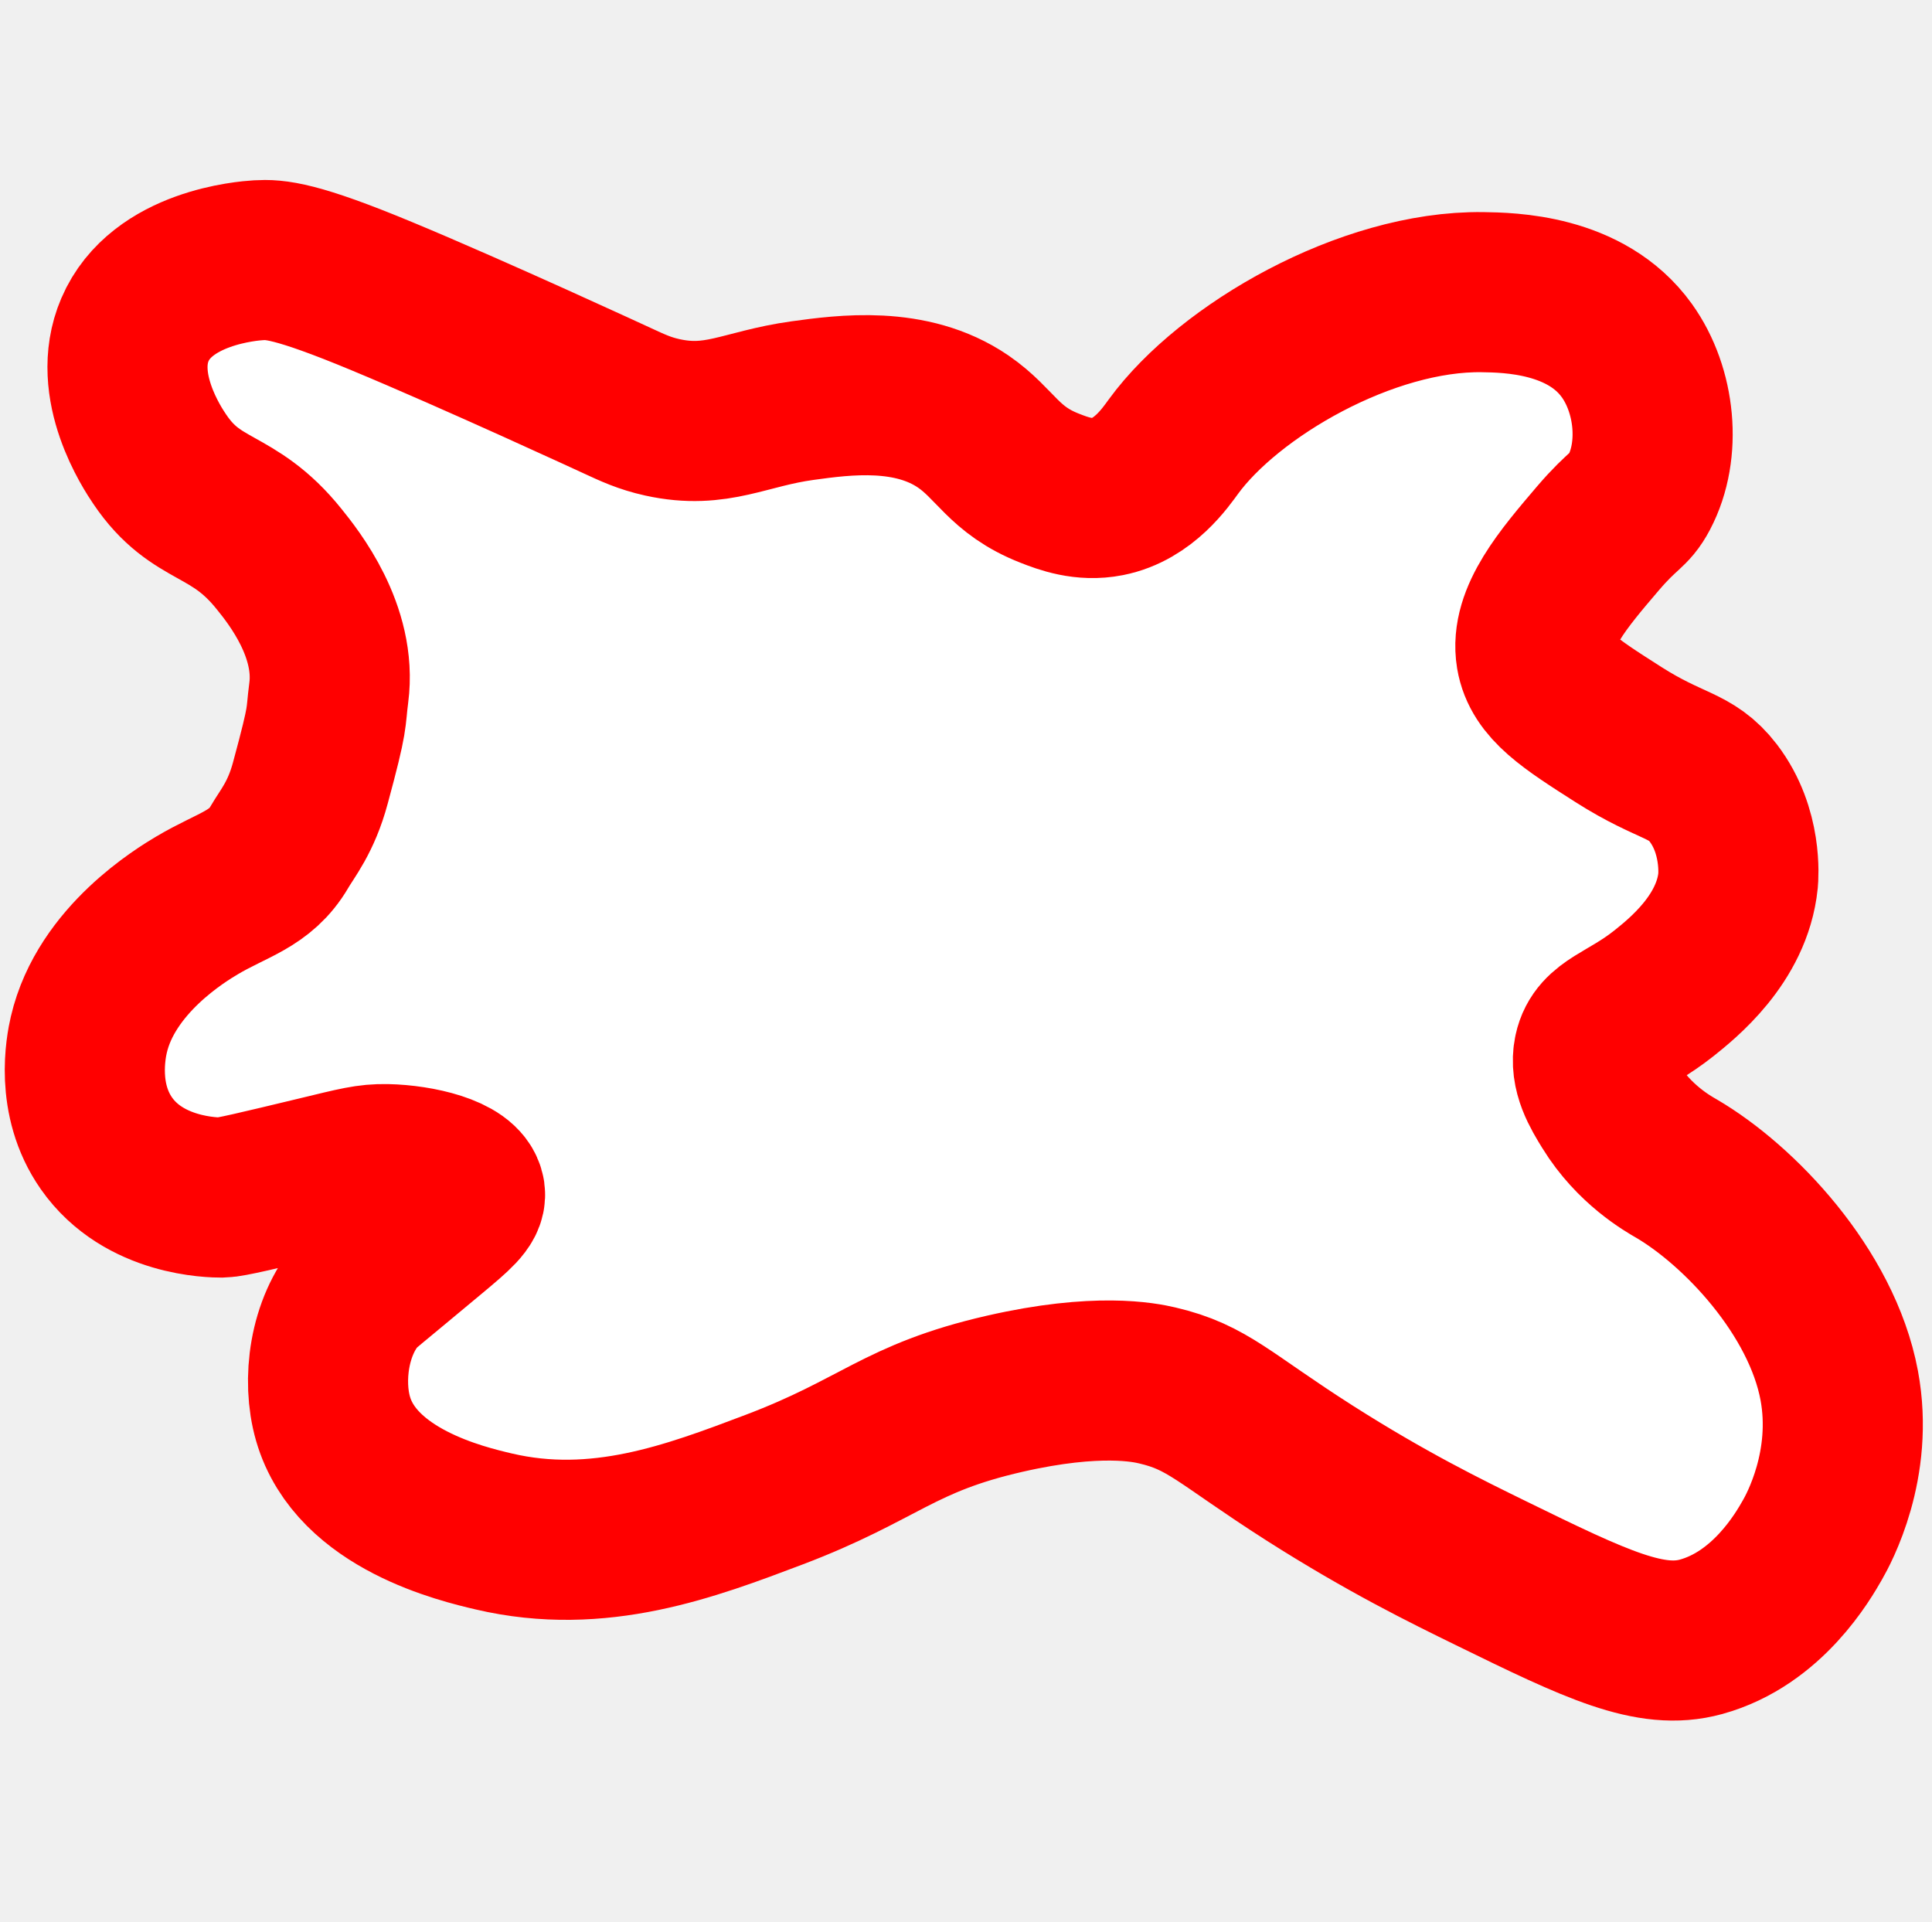
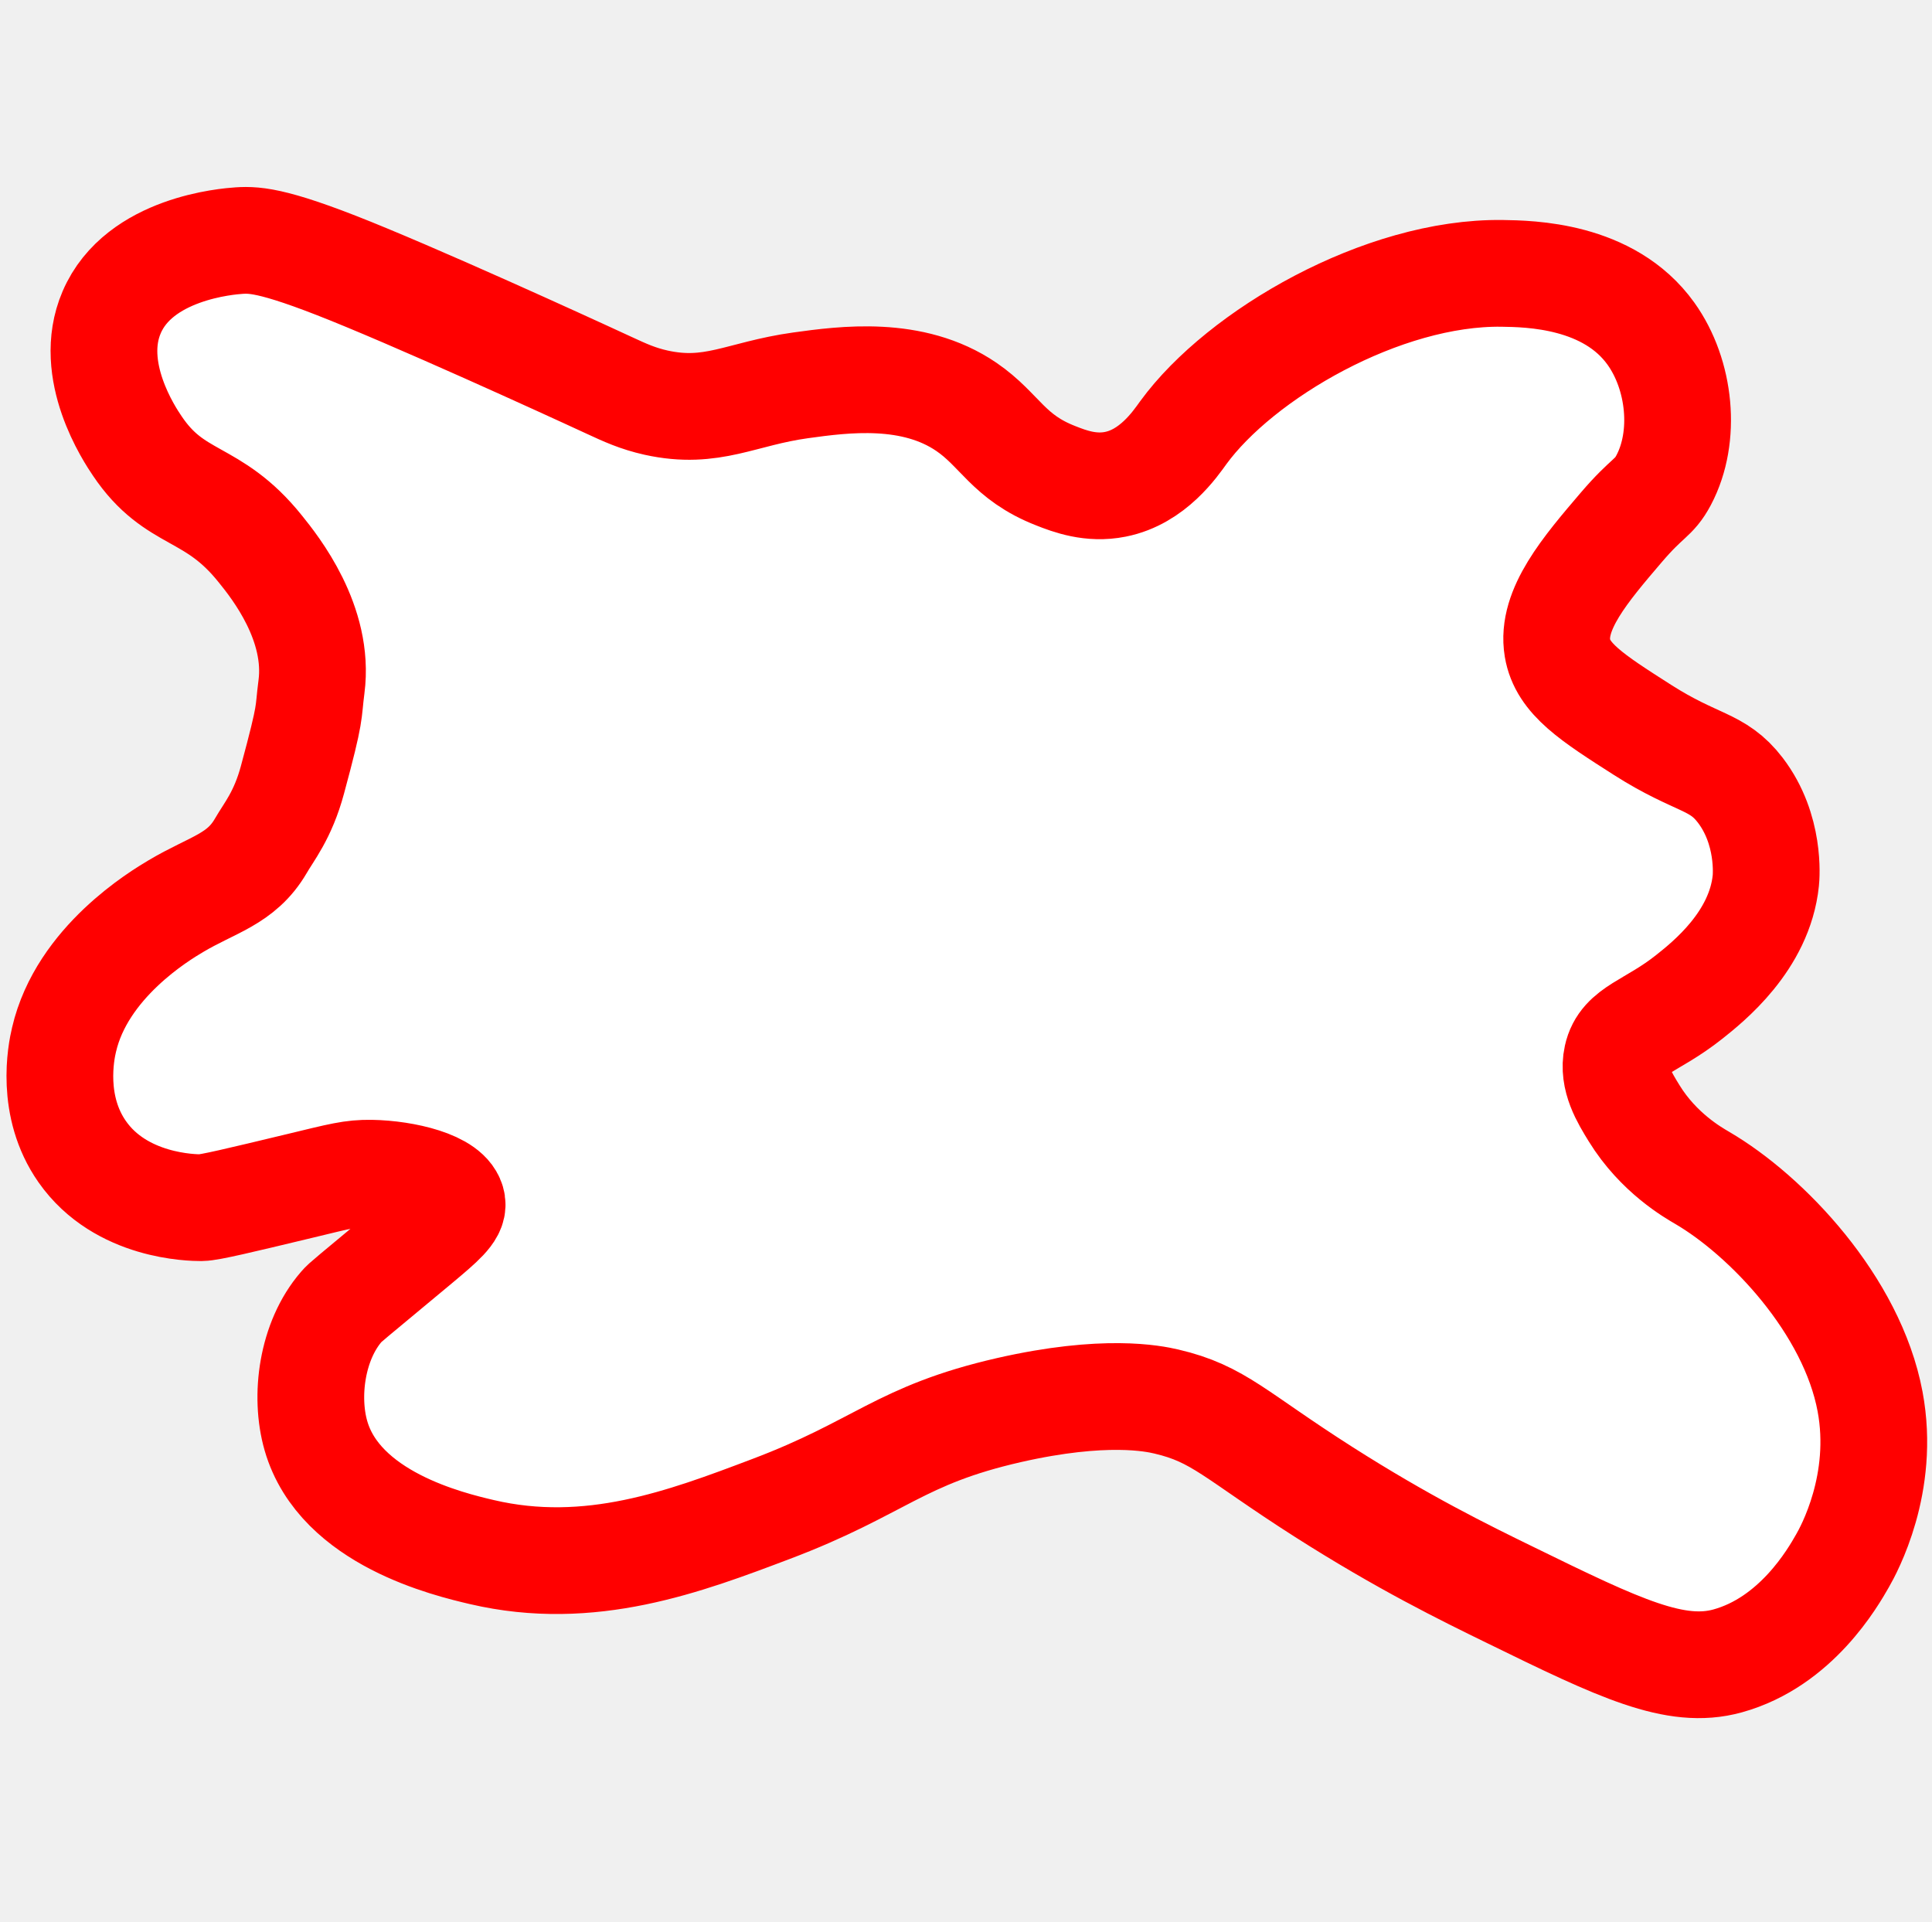
<svg xmlns="http://www.w3.org/2000/svg" version="1.1" id="Layer_1" x="0px" y="0px" viewBox="0 0 181 180" style="enable-background:new 0 0 181 180;" xml:space="preserve">
  <style type="text/css">
- 	.st0{fill:#FFFFFF;stroke:#FF0000;stroke-width:15;stroke-miterlimit:10;}
+ 	.st0{fill:#FFFFFF;stroke:#FF0000;stroke-width:10;stroke-miterlimit:10;}
</style>
-   <path class="st0" d="M29.08,73.34c1.76-6.49,1.38-5.85,1.72-8.44c0.76-5.76-3.29-10.84-4.64-12.51c-4.38-5.47-7.73-4.22-11.2-9.38  c-0.67-0.99-4.58-6.84-2.32-12.12c2.49-5.83,10.56-6.45,11.58-6.51c1.52-0.09,3.46,0,11.58,3.38c8.74,3.63,22.01,9.77,22.01,9.77  c1.45,0.67,2.57,1.2,4.25,1.57c5.09,1.12,7.69-0.82,13.13-1.57c3.92-0.54,10.16-1.38,15.05,1.96c3.05,2.09,3.78,4.56,8.11,6.25  c1.27,0.5,3.19,1.22,5.41,0.78c3.4-0.67,5.43-3.67,6.18-4.69c5.19-7.11,18.1-14.61,28.95-14.46c2.47,0.04,9.69,0.13,13.52,5.47  c2.67,3.72,3.24,9.35,1.15,13.3c-0.9,1.7-1.43,1.46-3.86,4.3c-3.23,3.79-6.37,7.45-5.79,10.95c0.47,2.8,3.14,4.51,7.72,7.43  c4.98,3.17,6.79,2.75,8.88,5.47c2.72,3.56,2.35,7.85,2.32,8.21c-0.56,5.48-5.24,9.19-6.95,10.56c-3.48,2.76-6.03,3.02-6.56,5.47  c-0.41,1.89,0.68,3.67,1.55,5.08c2.22,3.62,5.4,5.41,6.18,5.86c5.86,3.42,13.62,11.55,15.26,20.33c1.38,7.42-1.93,13.45-2.51,14.46  c-0.85,1.49-4.19,7.36-10.43,9.08c-4.72,1.3-9.77-1.1-19.69-5.96c-4.27-2.09-9.78-4.79-16.99-9.38c-8.08-5.16-9.51-7.1-14.28-8.21  c-1.16-0.27-5.59-1.21-14.28,0.78c-9.97,2.28-11.67,5.22-21.62,8.99c-7.82,2.96-16.42,6.22-26.26,3.91  c-2.93-0.69-12.88-3.02-15.05-10.56c-1.04-3.6-0.38-8.63,2.32-11.73c0.38-0.45,0.48-0.46,6.95-5.86c2.14-1.79,3.21-2.7,3.09-3.52  c-0.26-1.73-4.35-2.68-7.34-2.74c-1.76-0.03-2.74,0.25-6.56,1.17c-5.41,1.3-8.12,1.95-8.88,1.96c-0.8,0-7.3-0.06-10.81-5.08  c-2.89-4.13-1.92-9.01-1.65-10.17c1.63-7.04,8.72-11.27,10.14-12.12c3.35-1.99,5.94-2.42,7.72-5.47  C26.91,78.09,28.21,76.59,29.08,73.34L29.08,73.34z" />
+   <path class="st0" d="M27.4,73.05c1.81-6.69,1.43-6.04,1.78-8.71c0.78-5.94-3.39-11.18-4.78-12.9c-4.52-5.65-7.98-4.36-11.55-9.68  c-0.69-1.02-4.73-7.05-2.39-12.5c2.57-6.01,10.89-6.65,11.95-6.72c1.57-0.1,3.57,0,11.95,3.48c9.02,3.74,22.71,10.08,22.71,10.08  c1.49,0.69,2.66,1.23,4.39,1.62c5.26,1.16,7.93-0.84,13.55-1.62c4.05-0.56,10.48-1.43,15.53,2.02c3.15,2.15,3.9,4.71,8.37,6.45  c1.31,0.52,3.29,1.26,5.58,0.8c3.51-0.69,5.61-3.79,6.37-4.84c5.35-7.33,18.67-15.08,29.87-14.92c2.55,0.04,9.99,0.13,13.94,5.65  c2.75,3.84,3.35,9.65,1.19,13.72c-0.93,1.75-1.47,1.5-3.98,4.44c-3.34,3.91-6.57,7.69-5.97,11.29c0.48,2.89,3.24,4.65,7.97,7.67  c5.13,3.27,7,2.83,9.16,5.65c2.81,3.68,2.43,8.1,2.39,8.47c-0.58,5.66-5.41,9.49-7.17,10.89c-3.59,2.85-6.22,3.12-6.77,5.65  c-0.43,1.95,0.7,3.79,1.6,5.25c2.29,3.73,5.57,5.58,6.37,6.05c6.05,3.53,14.05,11.92,15.74,20.97c1.43,7.66-1.99,13.88-2.59,14.92  c-0.88,1.54-4.32,7.59-10.76,9.37c-4.87,1.34-10.08-1.14-20.31-6.15c-4.41-2.15-10.09-4.94-17.53-9.68  c-8.34-5.32-9.81-7.32-14.74-8.47c-1.2-0.28-5.77-1.24-14.74,0.8c-10.28,2.35-12.04,5.39-22.31,9.27  c-8.06,3.05-16.94,6.41-27.09,4.03c-3.02-0.71-13.29-3.12-15.53-10.89c-1.07-3.71-0.39-8.9,2.39-12.1c0.4-0.46,0.49-0.48,7.17-6.05  c2.21-1.85,3.31-2.79,3.19-3.63c-0.26-1.79-4.49-2.77-7.57-2.82c-1.81-0.03-2.83,0.26-6.77,1.21c-5.58,1.34-8.38,2.01-9.16,2.02  c-0.82,0-7.53-0.07-11.15-5.25c-2.98-4.26-1.99-9.29-1.7-10.49c1.68-7.26,9-11.63,10.46-12.5c3.46-2.06,6.13-2.5,7.97-5.65  C25.17,77.95,26.5,76.4,27.4,73.05L27.4,73.05z" />
</svg>
